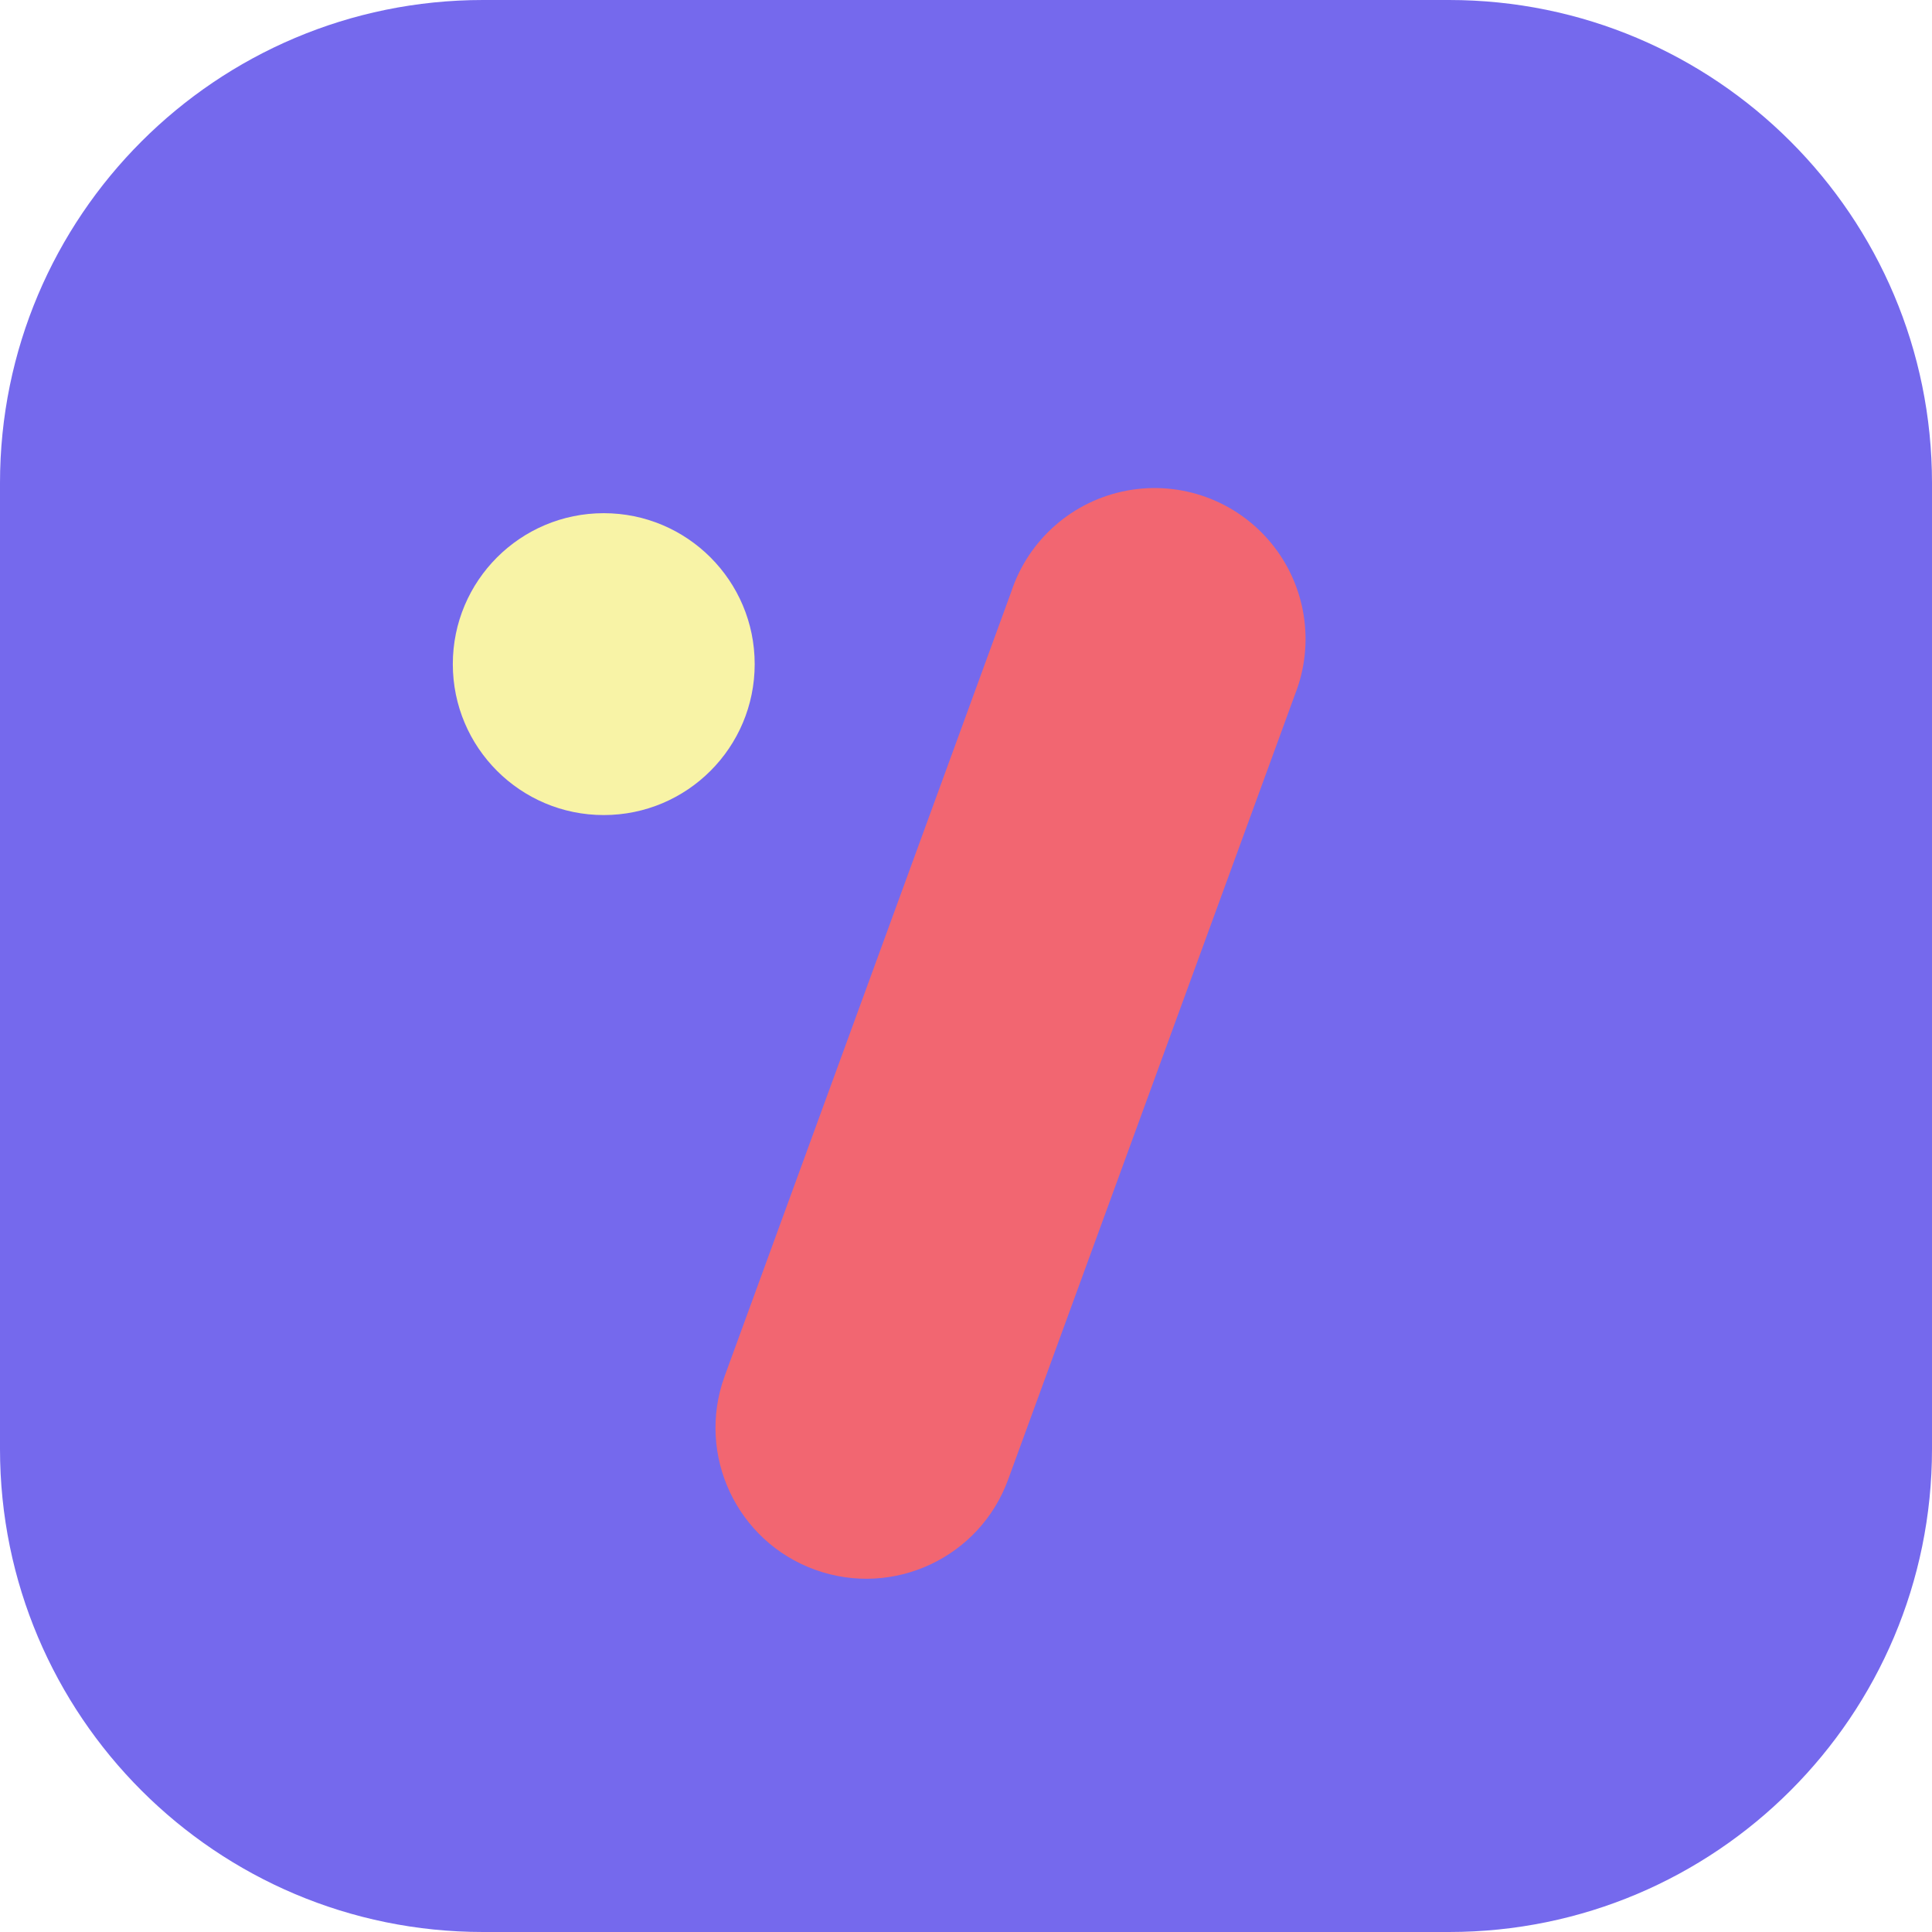
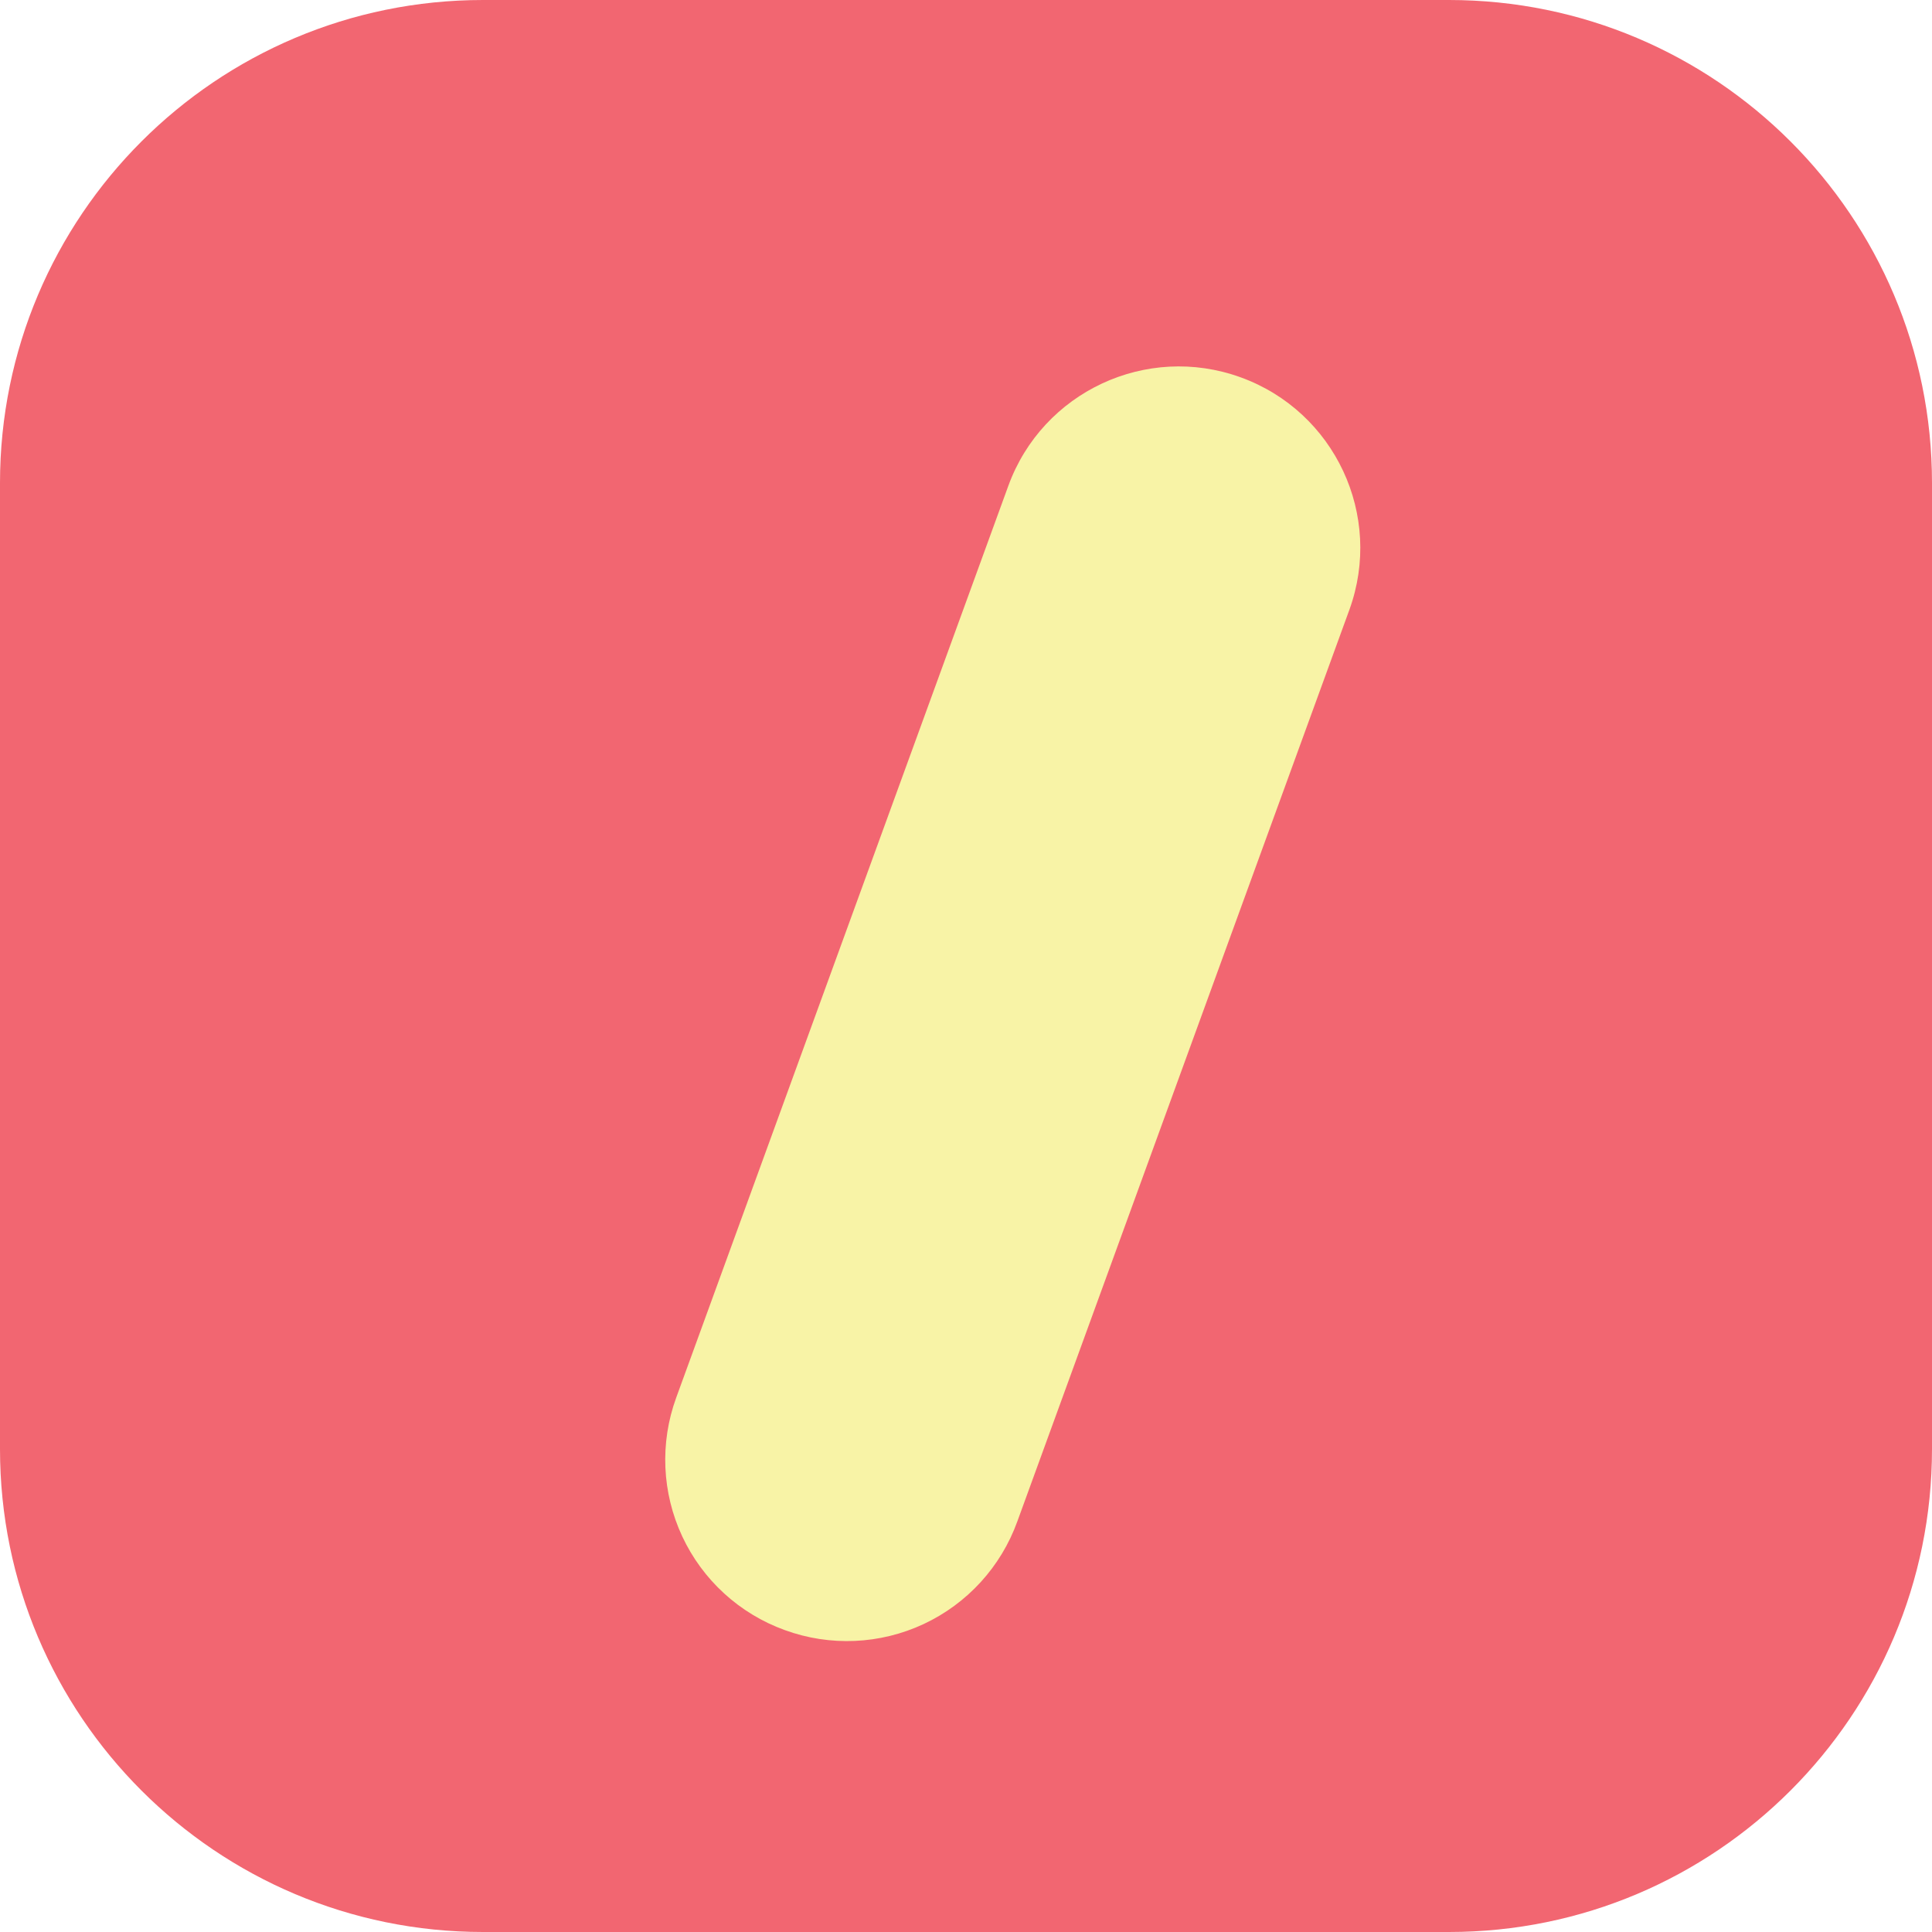
<svg xmlns="http://www.w3.org/2000/svg" viewBox="0 0 64 64">
-   <rect width="64" height="64" rx="16" fill="#7569ED" />
-   <path d="M27 52a5 5 0 0 1-3-6.4l9.5-26a5 5 0 1 1 9.4 3.4l-9.5 26A5 5 0 0 1 27 52z" fill="#F26671" />
-   <circle cx="20" cy="22" r="5" fill="#F8F3A6" />
+   <rect width="64" height="64" rx="16" fill="#F26671" />
+   <path d="M26 54a6 6 0 0 1-3.6-7.7l11-30.2a6 6 0 1 1 11.3 4.1l-11 30.2A6 6 0 0 1 26 54z" fill="#F8F3A6" />
</svg>
